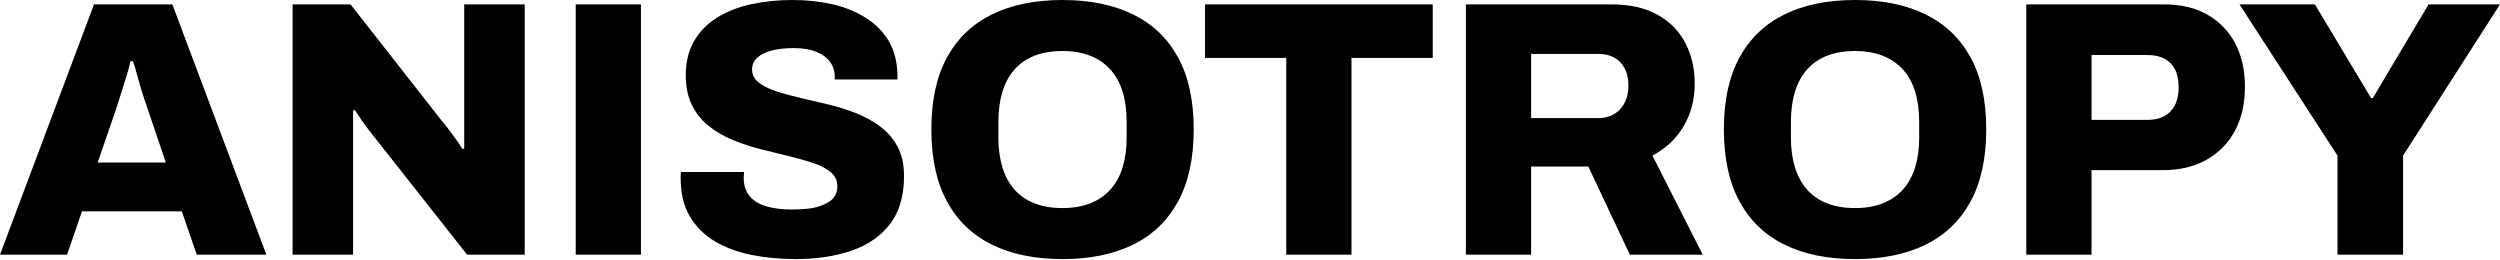
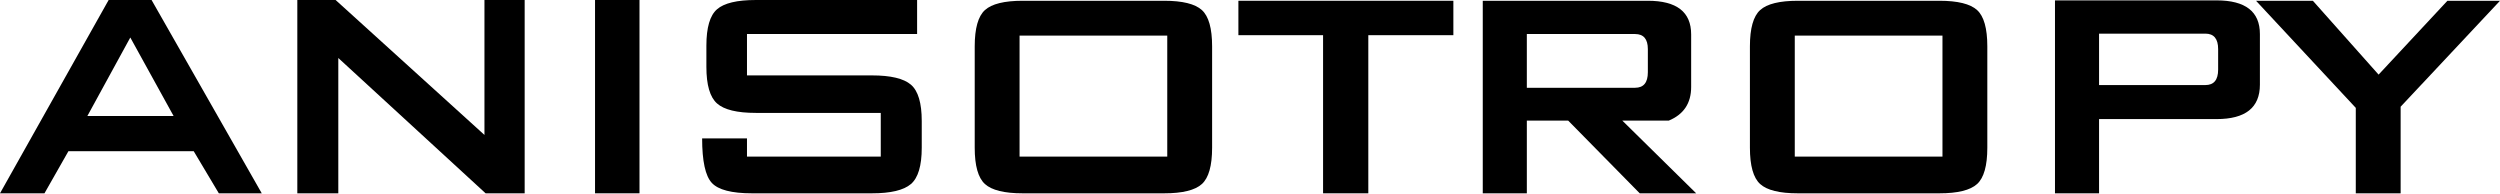
- <svg xmlns="http://www.w3.org/2000/svg" viewBox="0 0 6861 711" width="6861" height="711">
-   <path fill="currentColor" d="M0 699 258 12H473L731 699H540L499 580H225L184 699ZM268 446H455L406 301Q402 290 396.5 273.5Q391 257 385.5 238.5Q380 220 375 201Q370 182 365 168H358Q354 187 346.5 211Q339 235 331.5 259Q324 283 318 301ZM803 699V12H962L1212 331Q1219 339 1230.5 354Q1242 369 1253 384.5Q1264 400 1269 409L1274 408Q1274 386 1274 365.5Q1274 345 1274 331V12H1440V699H1282L1017 363Q1004 347 992.5 330Q981 313 974 302L969 303Q969 319 969 335.5Q969 352 969 363V699ZM1580 699V12H1759V699ZM2184 711Q2119 711 2062 699.5Q2005 688 1961.5 662Q1918 636 1893 593.5Q1868 551 1868 489Q1868 485 1868 480Q1868 475 1869 472H2042Q2042 475 2041.5 479.5Q2041 484 2041 487Q2041 519 2057.5 538.5Q2074 558 2104 566.5Q2134 575 2174 575Q2196 575 2215 573Q2234 571 2249 566Q2264 561 2275.5 553.5Q2287 546 2292.5 535.5Q2298 525 2298 511Q2298 488 2280.5 473Q2263 458 2233.5 448Q2204 438 2167 429Q2130 420 2090 410Q2050 400 2013 385Q1976 370 1946.5 347Q1917 324 1899.5 289.5Q1882 255 1882 206Q1882 152 1905 112.5Q1928 73 1968.5 48Q2009 23 2062 11.5Q2115 0 2175 0Q2234 0 2285.5 12Q2337 24 2377 49.5Q2417 75 2439.5 113.5Q2462 152 2463 206V218H2291V211Q2291 188 2278.5 170.5Q2266 153 2241 142.5Q2216 132 2179 132Q2142 132 2116.5 139Q2091 146 2077.5 159Q2064 172 2064 190Q2064 212 2081.5 226Q2099 240 2129 250Q2159 260 2196 268.5Q2233 277 2272.5 286.5Q2312 296 2349 310.5Q2386 325 2416 347.5Q2446 370 2463.5 403Q2481 436 2481 483Q2481 565 2442.5 615Q2404 665 2336.5 688Q2269 711 2184 711ZM2916 711Q2803 711 2722.5 671.5Q2642 632 2599 553Q2556 474 2556 355Q2556 236 2599 157.5Q2642 79 2722.5 39.5Q2803 0 2916 0Q3029 0 3109.5 39.5Q3190 79 3233 157.5Q3276 236 3276 355Q3276 474 3233 553Q3190 632 3109.5 671.5Q3029 711 2916 711ZM2916 571Q2959 571 2992 558Q3025 545 3047.5 520Q3070 495 3081 459Q3092 423 3092 378V334Q3092 288 3081 252Q3070 216 3047.5 191Q3025 166 2992 153Q2959 140 2916 140Q2872 140 2839 153Q2806 166 2784 191Q2762 216 2751 252Q2740 288 2740 334V378Q2740 423 2751 459Q2762 495 2784 520Q2806 545 2839 558Q2872 571 2916 571ZM3530 699V159H3307V12H3932V159H3709V699ZM4023 699V12H4422Q4498 12 4549 40.5Q4600 69 4625.5 118.5Q4651 168 4651 229Q4651 295 4620.5 346.5Q4590 398 4535 427L4673 699H4473L4359 457H4202V699ZM4202 324H4387Q4424 324 4446.5 299.5Q4469 275 4469 234Q4469 207 4459 188Q4449 169 4431 158.5Q4413 148 4387 148H4202ZM5091 711Q4978 711 4897.5 671.5Q4817 632 4774 553Q4731 474 4731 355Q4731 236 4774 157.5Q4817 79 4897.5 39.5Q4978 0 5091 0Q5204 0 5284.5 39.5Q5365 79 5408 157.5Q5451 236 5451 355Q5451 474 5408 553Q5365 632 5284.5 671.5Q5204 711 5091 711ZM5091 571Q5134 571 5167 558Q5200 545 5222.5 520Q5245 495 5256 459Q5267 423 5267 378V334Q5267 288 5256 252Q5245 216 5222.5 191Q5200 166 5167 153Q5134 140 5091 140Q5047 140 5014 153Q4981 166 4959 191Q4937 216 4926 252Q4915 288 4915 334V378Q4915 423 4926 459Q4937 495 4959 520Q4981 545 5014 558Q5047 571 5091 571ZM5561 699V12H5939Q6009 12 6058.5 40.5Q6108 69 6134.5 119.5Q6161 170 6161 238Q6161 308 6133.5 359Q6106 410 6055.5 438.5Q6005 467 5935 467H5740V699ZM5740 329H5893Q5935 329 5957 305.5Q5979 282 5979 240Q5979 210 5969.5 191Q5960 172 5941 161.5Q5922 151 5893 151H5740ZM6415 699V427L6146 12H6353L6507 269H6512L6665 12H6861L6595 427V699Z" />
+ <svg xmlns="http://www.w3.org/2000/svg" viewBox="678.098 631.148 563.892 43.604" width="563.892" height="43.604">
+   <path fill="currentColor" d="M737.138,674.752h-9.68l-5.669-9.506h-28.255l-5.407,9.506h-10.029l24.506-43.604h9.68L737.138,674.752z M717.254,657.311 l-9.767-17.704l-9.681,17.704H717.254z" />
+   <path fill="currentColor" d="M796.44,674.752h-8.808l-33.227-30.523v30.523h-9.244v-43.604h8.634l33.575,30.436v-30.436h9.07V674.752z" />
+   <path fill="currentColor" d="M822.341,674.752h-10.029v-43.604h10.029V674.752z" />
+   <path fill="currentColor" d="M886.004,664.461c0,4.07-0.815,6.803-2.442,8.198c-1.628,1.396-4.564,2.093-8.808,2.093h-27.035 c-4.593,0-7.617-0.785-9.069-2.354c-1.454-1.57-2.181-4.912-2.181-10.029h10.116v4.099h30.175v-9.854h-28.169 c-4.244,0-7.166-0.711-8.765-2.137c-1.6-1.424-2.398-4.171-2.398-8.241v-4.796c0-4.069,0.798-6.803,2.398-8.198 c1.599-1.396,4.521-2.093,8.765-2.093h36.366v7.675h-38.372v9.331h28.169c4.243,0,7.18,0.697,8.808,2.093 c1.627,1.396,2.442,4.129,2.442,8.198V664.461z" />
+   <path fill="currentColor" d="M951.498,664.461c0,4.07-0.771,6.803-2.311,8.198c-1.541,1.396-4.375,2.093-8.503,2.093h-31.918 c-4.129,0-6.963-0.697-8.503-2.093c-1.541-1.396-2.311-4.128-2.311-8.198v-22.849c0-4.068,0.77-6.802,2.311-8.197 c1.54-1.396,4.374-2.093,8.503-2.093h31.918c4.127,0,6.962,0.697,8.503,2.093c1.54,1.396,2.311,4.129,2.311,8.197V664.461z M941.381,666.467v-27.296h-33.314v27.296H941.381z" />
+   <path fill="currentColor" d="M1005.916,639.084H986.73v35.668h-10.204v-35.668h-19.099v-7.762h48.488V639.084z" />
+   <path fill="currentColor" d="M1060.684,674.752h-12.732l-16.135-16.396h-9.331v16.396h-9.941v-43.43h37.238c6.511,0,9.767,2.528,9.767,7.587v11.86 c0,3.663-1.687,6.191-5.058,7.587h-10.465L1060.684,674.752z M1049.782,647.456v-5.233c0-2.267-0.96-3.4-2.878-3.4h-24.419v12.122 h24.419C1048.822,650.944,1049.782,649.781,1049.782,647.456z" />
+   <path fill="currentColor" d="M1126.352,664.461c0,4.07-0.771,6.803-2.312,8.198c-1.541,1.396-4.375,2.093-8.503,2.093h-31.918 c-4.129,0-6.963-0.697-8.503-2.093c-1.541-1.396-2.312-4.128-2.312-8.198v-22.849c0-4.068,0.771-6.802,2.312-8.197 c1.54-1.396,4.374-2.093,8.503-2.093h31.918c4.128,0,6.962,0.697,8.503,2.093c1.54,1.396,2.312,4.129,2.312,8.197V664.461z M1116.235,666.467v-27.296h-33.314v27.296H1116.235z" />
+   <path fill="currentColor" d="M1187.834,650.246c0,5.176-3.257,7.762-9.768,7.762h-26.512v16.744h-9.941v-43.518h36.453 c6.511,0,9.768,2.529,9.768,7.588V650.246z M1178.415,646.845v-4.622c0-2.324-0.959-3.488-2.878-3.488h-23.982v11.599h23.982 C1177.456,650.333,1178.415,649.171,1178.415,646.845z" />
+   <path fill="currentColor" d="M1241.99,631.322l-22.412,23.895v19.535h-10.117v-19.273l-22.499-24.156h12.819l14.826,16.656l15.522-16.656H1241.99z" />
</svg>
